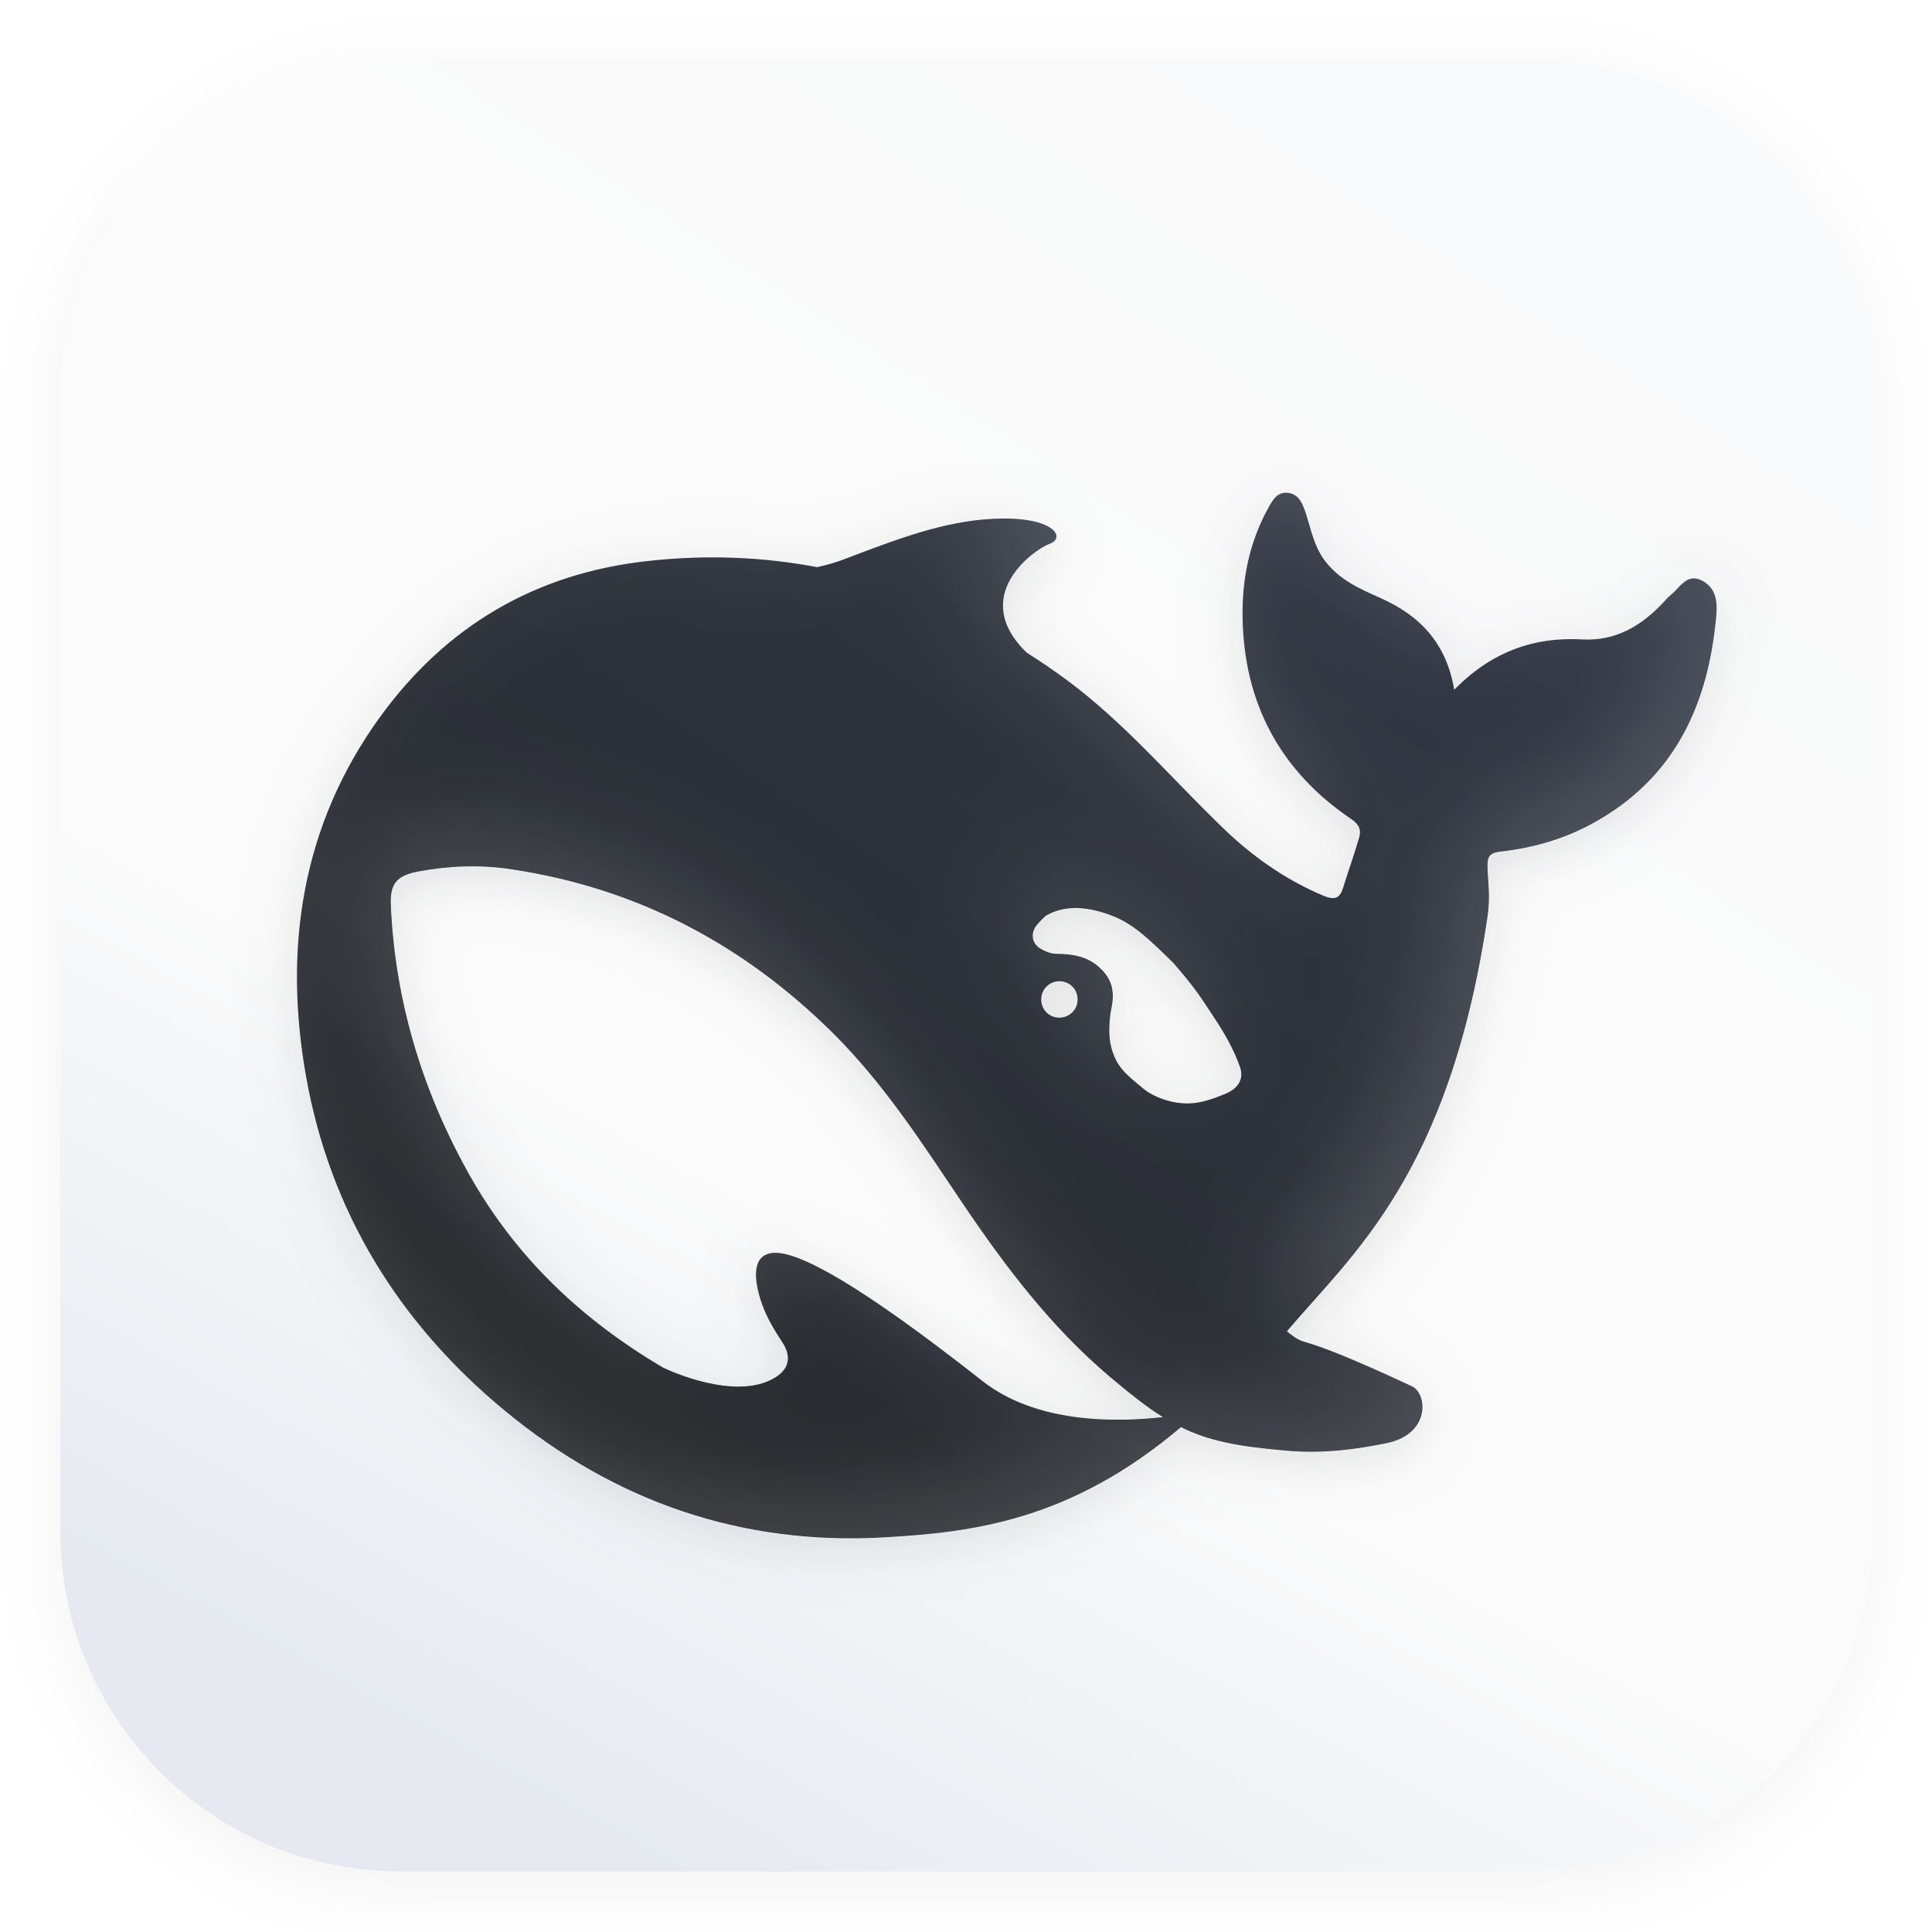
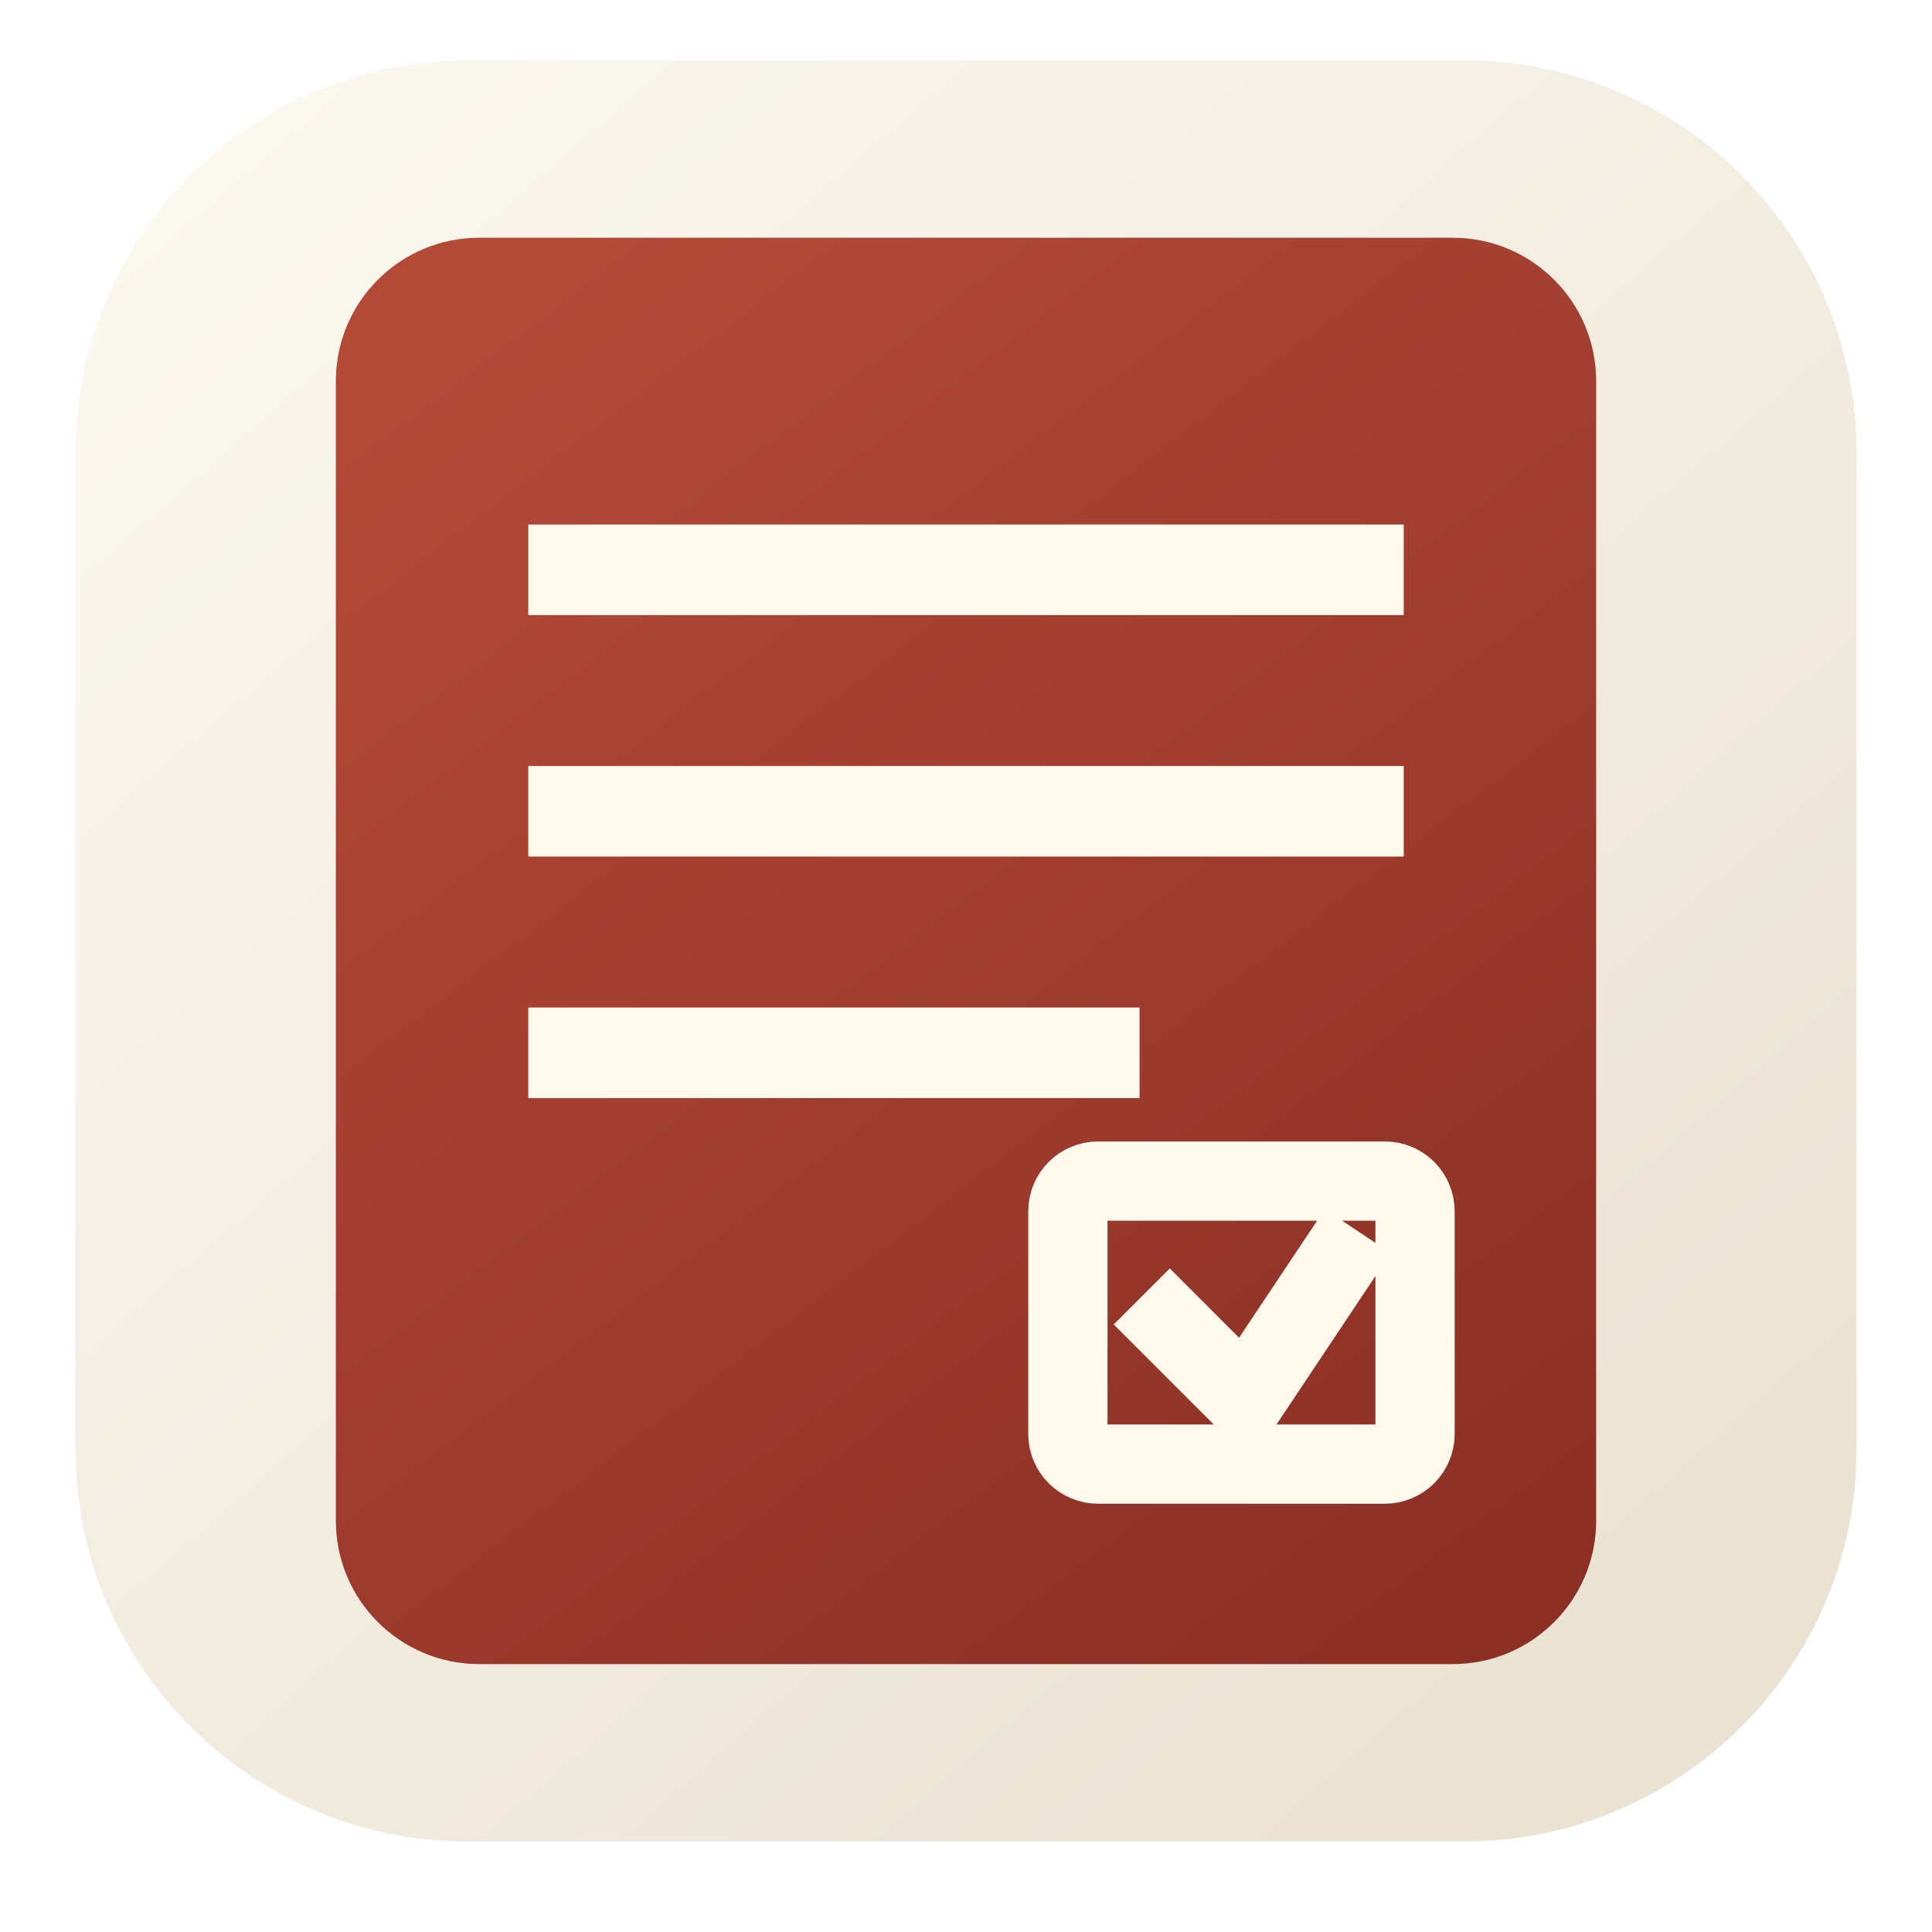
<svg xmlns="http://www.w3.org/2000/svg" width="1024" height="1024" viewBox="0 0 1024 1024" fill="none">
-   <g transform="translate(32 32) scale(0.9375) translate(-40 -32)">
-     <g filter="url(#filter0_d_1637_371)">
-       <rect rx="192" width="1024" height="1024" transform="translate(40 32)" fill="#FBFBFB" />
-       <rect rx="192" width="1024" height="1024" transform="translate(40 32)" fill="url(#paint0_linear_1637_371)" fill-opacity="0.4" />
-       <rect rx="192" width="1024" height="1024" transform="translate(40 32)" fill="url(#paint1_linear_1637_371)" fill-opacity="0.8" />
-       <g id="tray-glyph" filter="url(#filter1_ddi_1637_371)">
-         <path d="M968.002 326.025C959.5 321.85 955.842 329.804 950.865 333.835C949.162 335.143 947.722 336.834 946.283 338.393C933.859 351.673 919.336 360.407 900.376 359.363C872.649 357.804 848.963 366.525 828.035 387.759C823.586 361.583 808.812 345.951 786.313 335.936C774.536 330.729 762.64 325.51 754.401 314.186C748.645 306.112 747.074 297.127 744.195 288.274C742.36 282.936 740.538 277.465 734.385 276.554C727.718 275.51 725.103 281.112 722.476 285.803C712.006 304.95 707.952 326.039 708.349 347.405C709.26 395.463 729.54 433.742 769.823 460.962C774.404 464.094 775.579 467.212 774.14 471.771C771.394 481.153 768.119 490.257 765.241 499.639C763.406 505.624 760.66 506.933 754.256 504.329C732.154 495.08 713.049 481.417 696.175 464.874C667.524 437.138 641.633 406.536 609.325 382.566C601.733 376.964 594.154 371.758 586.298 366.802C553.33 334.773 590.616 308.464 599.251 305.333C608.282 302.082 602.393 290.877 573.214 291.009C544.048 291.141 517.364 300.906 483.353 313.935C478.389 315.891 473.147 317.318 467.786 318.494C436.917 312.64 404.873 311.332 371.377 315.111C308.332 322.141 257.975 351.964 220.953 402.876C176.471 464.081 166.014 533.624 178.835 606.153C192.302 682.594 231.291 745.887 291.194 795.372C353.328 846.68 424.876 871.813 506.498 866.99C556.076 864.122 611.279 857.489 673.532 804.74C689.23 812.55 705.708 815.681 733.052 818.02C754.111 819.976 774.391 816.976 790.076 813.726C814.674 808.519 812.971 785.726 804.072 781.564C731.995 747.962 747.826 761.638 733.435 750.565C770.06 707.198 825.263 662.139 846.85 516.156C848.553 504.567 847.114 497.273 846.85 487.892C846.718 482.157 848.025 479.95 854.574 479.303C872.623 477.215 890.156 472.273 906.238 463.42C952.938 437.892 971.765 395.965 976.215 345.7C976.875 338.01 976.083 330.069 967.976 326.039L968.002 326.025ZM561.067 778.432C491.222 723.477 457.343 705.374 443.347 706.154C430.263 706.933 432.626 721.918 435.505 731.682C438.515 741.315 442.436 747.962 447.929 756.418C451.718 762.021 454.346 770.345 444.14 776.609C421.641 790.549 382.533 771.918 380.698 771.006C335.174 744.182 297.109 708.757 270.293 660.316C244.389 613.698 229.35 563.685 226.868 510.302C226.208 497.406 230.01 492.847 242.831 490.508C259.704 487.376 277.106 486.729 293.98 489.2C365.264 499.625 425.959 531.523 476.844 582.052C505.878 610.831 527.861 645.213 550.491 678.815C574.561 714.492 600.452 748.49 633.42 776.358C645.066 786.122 654.348 793.548 663.247 799.019C636.431 802.018 591.698 802.666 561.08 778.445L561.067 778.432ZM594.55 562.905C594.55 557.171 599.132 552.625 604.888 552.625C606.195 552.625 607.371 552.876 608.414 553.273C609.853 553.801 611.16 554.581 612.203 555.744C614.038 557.567 615.081 560.17 615.081 562.905C615.081 568.64 610.5 573.185 604.743 573.185C598.987 573.185 594.537 568.627 594.537 562.905H594.55ZM698.539 616.301C691.871 619.037 685.19 621.375 678.787 621.64C668.845 622.155 657.992 618.125 652.103 613.17C642.953 605.479 636.404 601.185 633.658 587.773C632.483 582.039 633.13 573.185 634.186 568.111C636.536 557.171 633.922 550.141 626.212 543.759C619.927 538.553 611.952 537.112 603.185 537.112C599.911 537.112 596.914 535.685 594.682 534.509C591.025 532.686 588.015 528.127 590.893 522.525C591.804 520.701 596.254 516.275 597.297 515.495C609.206 508.716 622.937 510.936 635.625 516.01C647.403 520.833 656.288 529.686 669.109 542.186C682.193 557.289 684.543 561.465 692.003 572.789C697.892 581.642 703.252 590.759 706.909 601.185C709.128 607.699 706.249 613.038 698.539 616.288V616.301Z" fill="url(#paint2_linear_1637_371)" fill-opacity="0.9" />
-       </g>
-     </g>
-   </g>
  <defs>
-     <filter id="filter0_d_1637_371" x="-8" y="-16" width="1120" height="1120" filterUnits="userSpaceOnUse" color-interpolation-filters="sRGB">
-       <feFlood flood-opacity="0" result="BackgroundImageFix" />
-       <feColorMatrix in="SourceAlpha" type="matrix" values="0 0 0 0 0 0 0 0 0 0 0 0 0 0 0 0 0 0 127 0" result="hardAlpha" />
-       <feOffset dy="8" />
-       <feGaussianBlur stdDeviation="20" />
-       <feComposite in2="hardAlpha" operator="out" />
-       <feColorMatrix type="matrix" values="0 0 0 0 0 0 0 0 0 0 0 0 0 0 0 0 0 0 0.05 0" />
-       <feBlend mode="normal" in2="BackgroundImageFix" result="effect1_dropShadow_1637_371" />
-       <feBlend mode="normal" in="BackgroundImageFix" in2="effect1_dropShadow_1637_371" result="BackgroundImageFix" />
-       <feBlend mode="normal" in="SourceGraphic" in2="BackgroundImageFix" result="shape" />
-     </filter>
-     <filter id="filter1_ddi_1637_371" x="133.744" y="240.427" width="882.652" height="671.147" filterUnits="userSpaceOnUse" color-interpolation-filters="sRGB">
-       <feFlood flood-opacity="0" result="BackgroundImageFix" />
-       <feColorMatrix in="SourceAlpha" type="matrix" values="0 0 0 0 0 0 0 0 0 0 0 0 0 0 0 0 0 0 127 0" result="hardAlpha" />
-       <feOffset dy="4" />
-       <feGaussianBlur stdDeviation="20" />
-       <feComposite in2="hardAlpha" operator="out" />
-       <feColorMatrix type="matrix" values="0 0 0 0 0.176 0 0 0 0 0.192 0 0 0 0 0.231 0 0 0 0.08 0" />
-       <feBlend mode="normal" in2="BackgroundImageFix" result="effect1_dropShadow_1637_371" />
-       <feColorMatrix in="SourceAlpha" type="matrix" values="0 0 0 0 0 0 0 0 0 0 0 0 0 0 0 0 0 0 127 0" result="hardAlpha" />
-       <feOffset dy="8" />
-       <feGaussianBlur stdDeviation="8" />
-       <feComposite in2="hardAlpha" operator="out" />
-       <feColorMatrix type="matrix" values="0 0 0 0 0.173 0 0 0 0 0.188 0 0 0 0 0.224 0 0 0 0.04 0" />
-       <feBlend mode="normal" in2="effect1_dropShadow_1637_371" result="effect2_dropShadow_1637_371" />
-       <feBlend mode="normal" in="SourceGraphic" in2="BackgroundImageFix" result="shape" />
-       <feColorMatrix in="SourceAlpha" type="matrix" values="0 0 0 0 0 0 0 0 0 0 0 0 0 0 0 0 0 0 127 0" result="hardAlpha" />
-       <feOffset dx="-16" dy="-20" />
-       <feGaussianBlur stdDeviation="30" />
-       <feComposite in2="hardAlpha" operator="arithmetic" k2="-1" k3="1" />
-       <feColorMatrix type="matrix" values="0 0 0 0 1 0 0 0 0 1 0 0 0 0 1 0 0 0 0.15 0" />
-       <feBlend mode="normal" in2="shape" result="effect3_innerShadow_1637_371" />
-       <feBlend mode="normal" in="effect3_innerShadow_1637_371" in2="effect2_dropShadow_1637_371" result="effect3_innerShadow_1637_371" />
-     </filter>
-     <linearGradient id="paint0_linear_1637_371" x1="973.58" y1="1.59609e-05" x2="378.123" y2="917.86" gradientUnits="userSpaceOnUse">
-       <stop offset="0.142" stop-color="#D4DBE9" />
-       <stop offset="0.486" stop-color="#FBFBFB" />
+     <linearGradient id="paper" x1="112" y1="72" x2="866" y2="934" gradientUnits="userSpaceOnUse">
+       <stop stop-color="#FBF8F0" />
+       <stop offset="1" stop-color="#EAE2D2" />
    </linearGradient>
-     <linearGradient id="paint1_linear_1637_371" x1="603.371" y1="445.063" x2="239.356" y2="1111.41" gradientUnits="userSpaceOnUse">
-       <stop offset="0.363" stop-color="#FBFBFB" />
-       <stop offset="0.83" stop-color="#E1E6EE" />
-     </linearGradient>
-     <linearGradient id="paint2_linear_1637_371" x1="849.855" y1="39.085" x2="331.636" y2="802.645" gradientUnits="userSpaceOnUse">
-       <stop offset="0.086" stop-color="#1C2434" />
-       <stop offset="1" stop-color="#0F1115" />
+     <linearGradient id="seal" x1="260" y1="170" x2="780" y2="850" gradientUnits="userSpaceOnUse">
+       <stop stop-color="#B34A38" />
+       <stop offset="1" stop-color="#8B2F25" />
    </linearGradient>
  </defs>
+   <rect x="40" y="32" width="944" height="944" rx="208" fill="url(#paper)" />
+   <g id="tray-glyph">
+     <rect x="178" y="126" width="668" height="756" rx="76" fill="url(#seal)" />
+     <path d="M304 302H720M304 430H720M304 558H580" stroke="#FFF9EE" stroke-width="48" stroke-linecap="square" />
+     <rect x="566" y="626" width="184" height="150" rx="16" stroke="#FFF9EE" stroke-width="42" />
+     <path d="M620 702L660 742L708 670" stroke="#FFF9EE" stroke-width="42" stroke-linecap="square" stroke-linejoin="miter" />
+   </g>
</svg>
